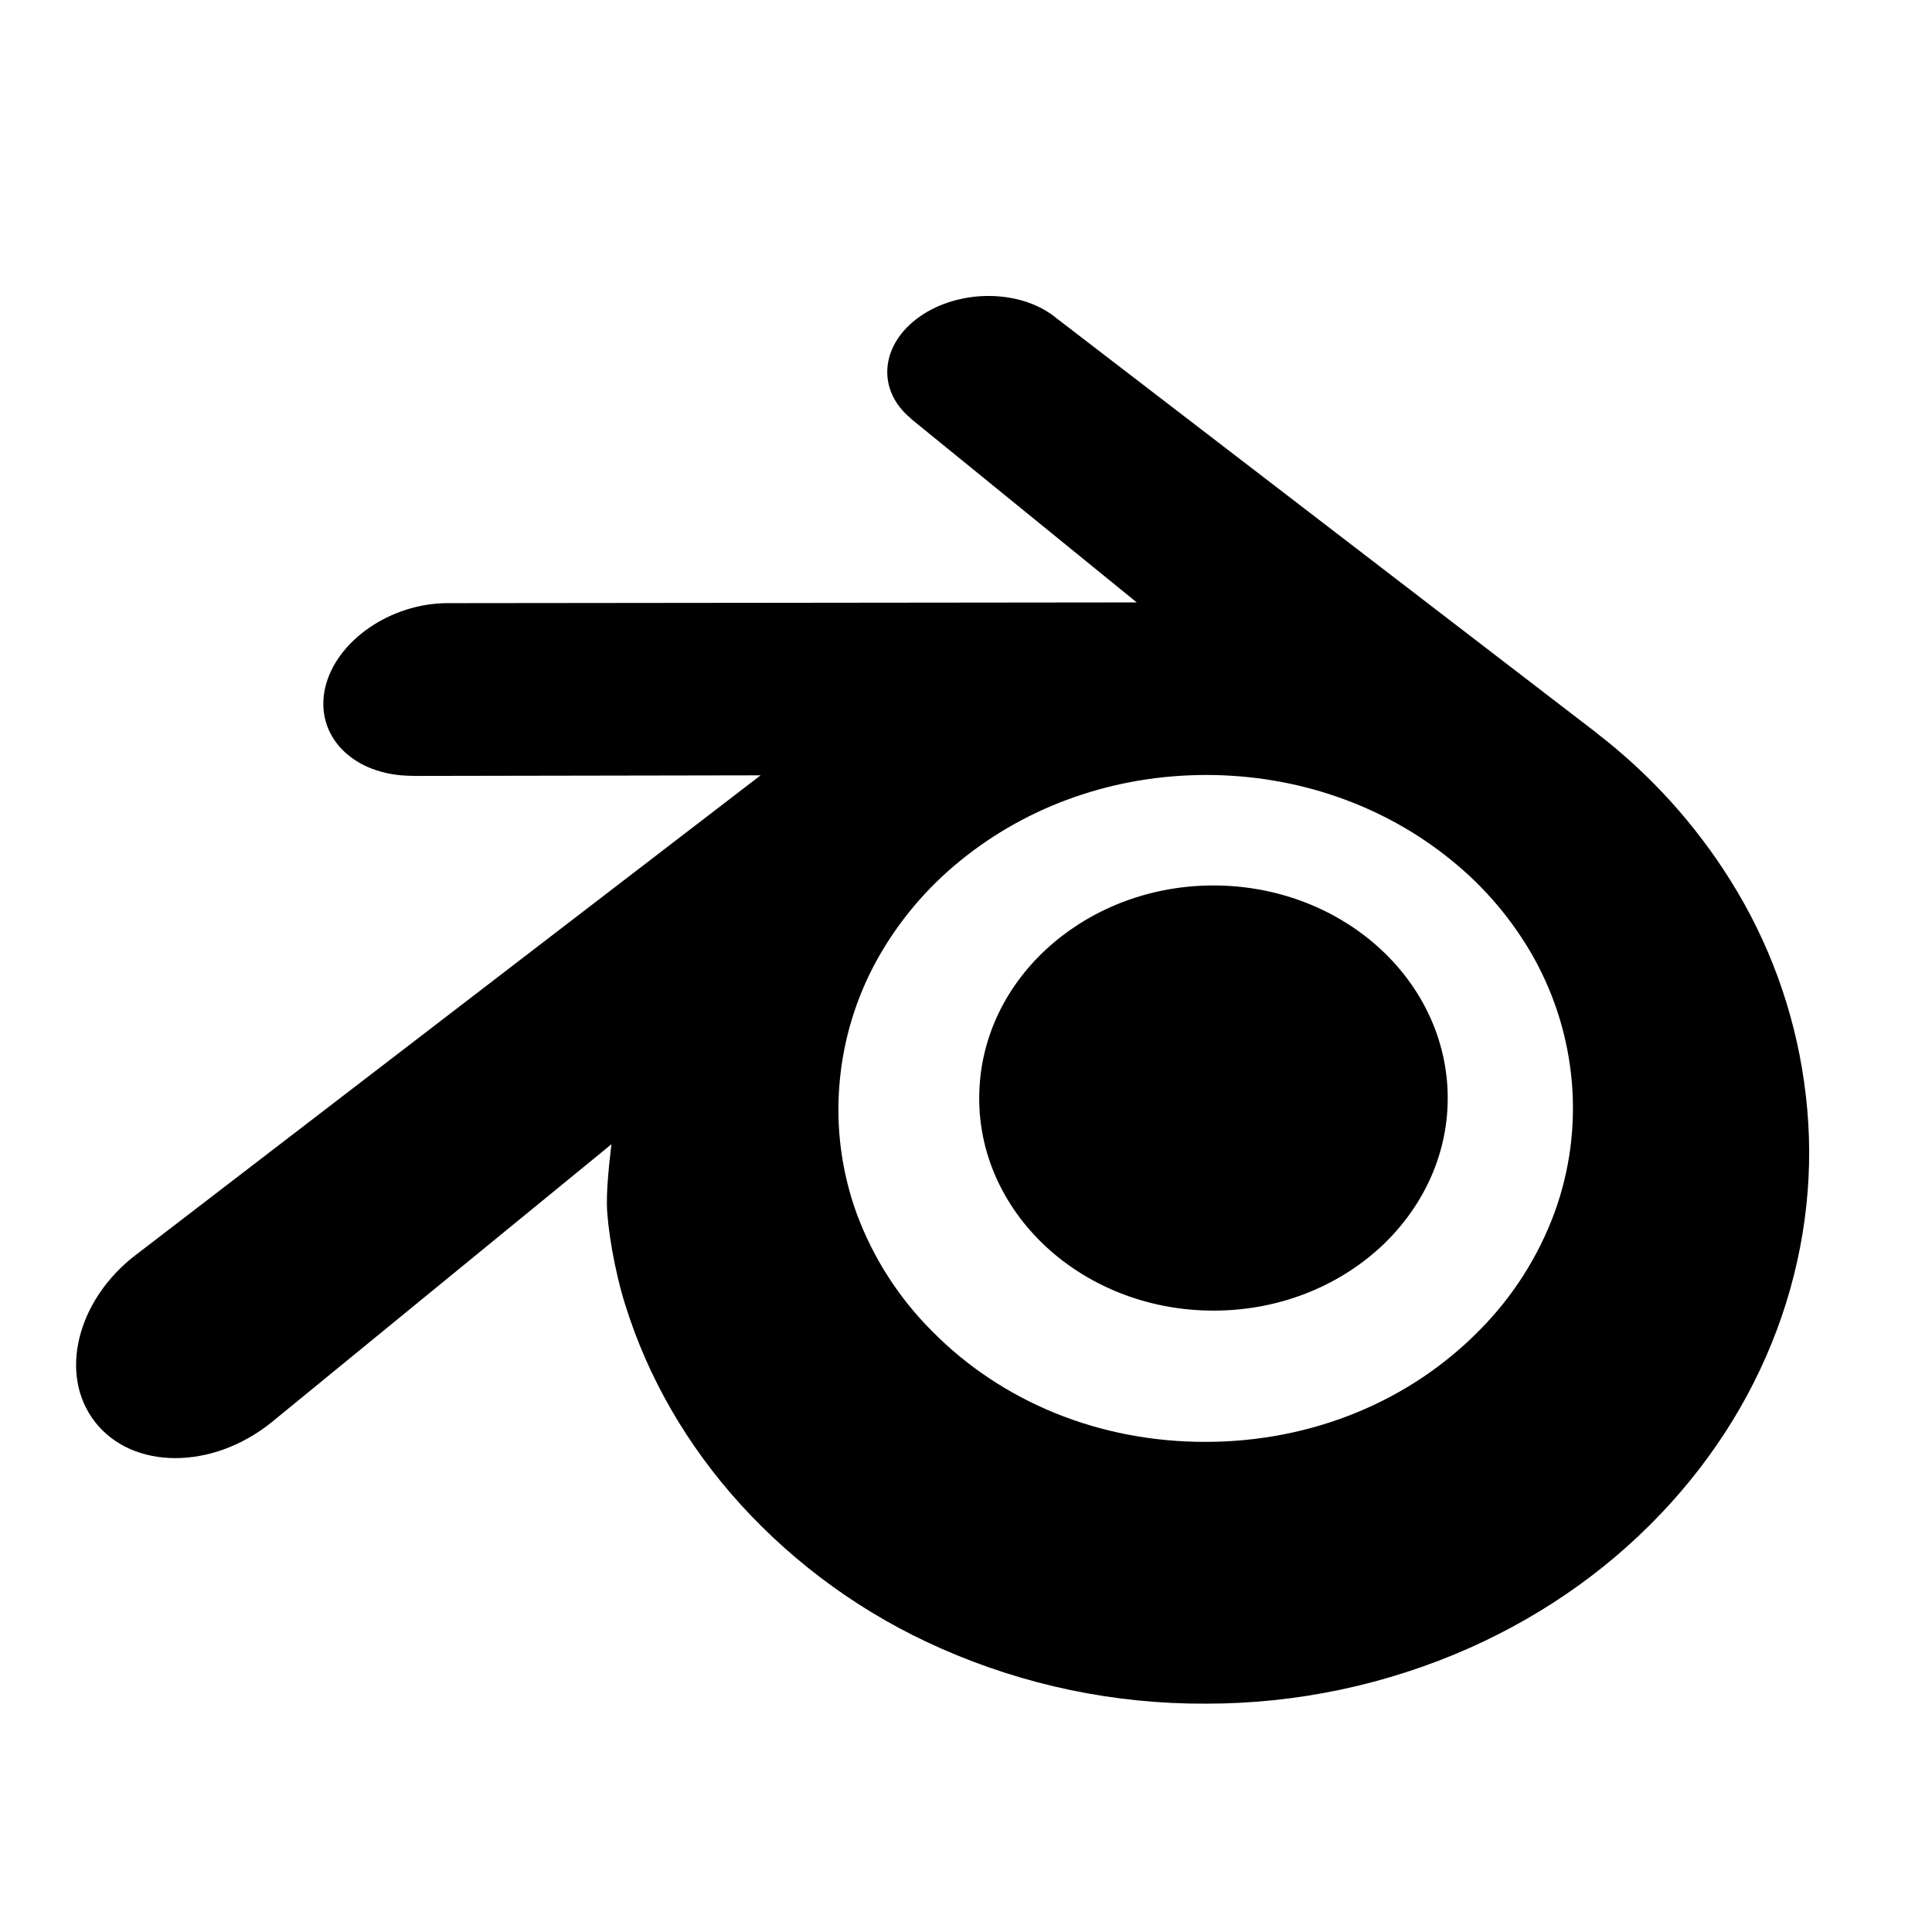
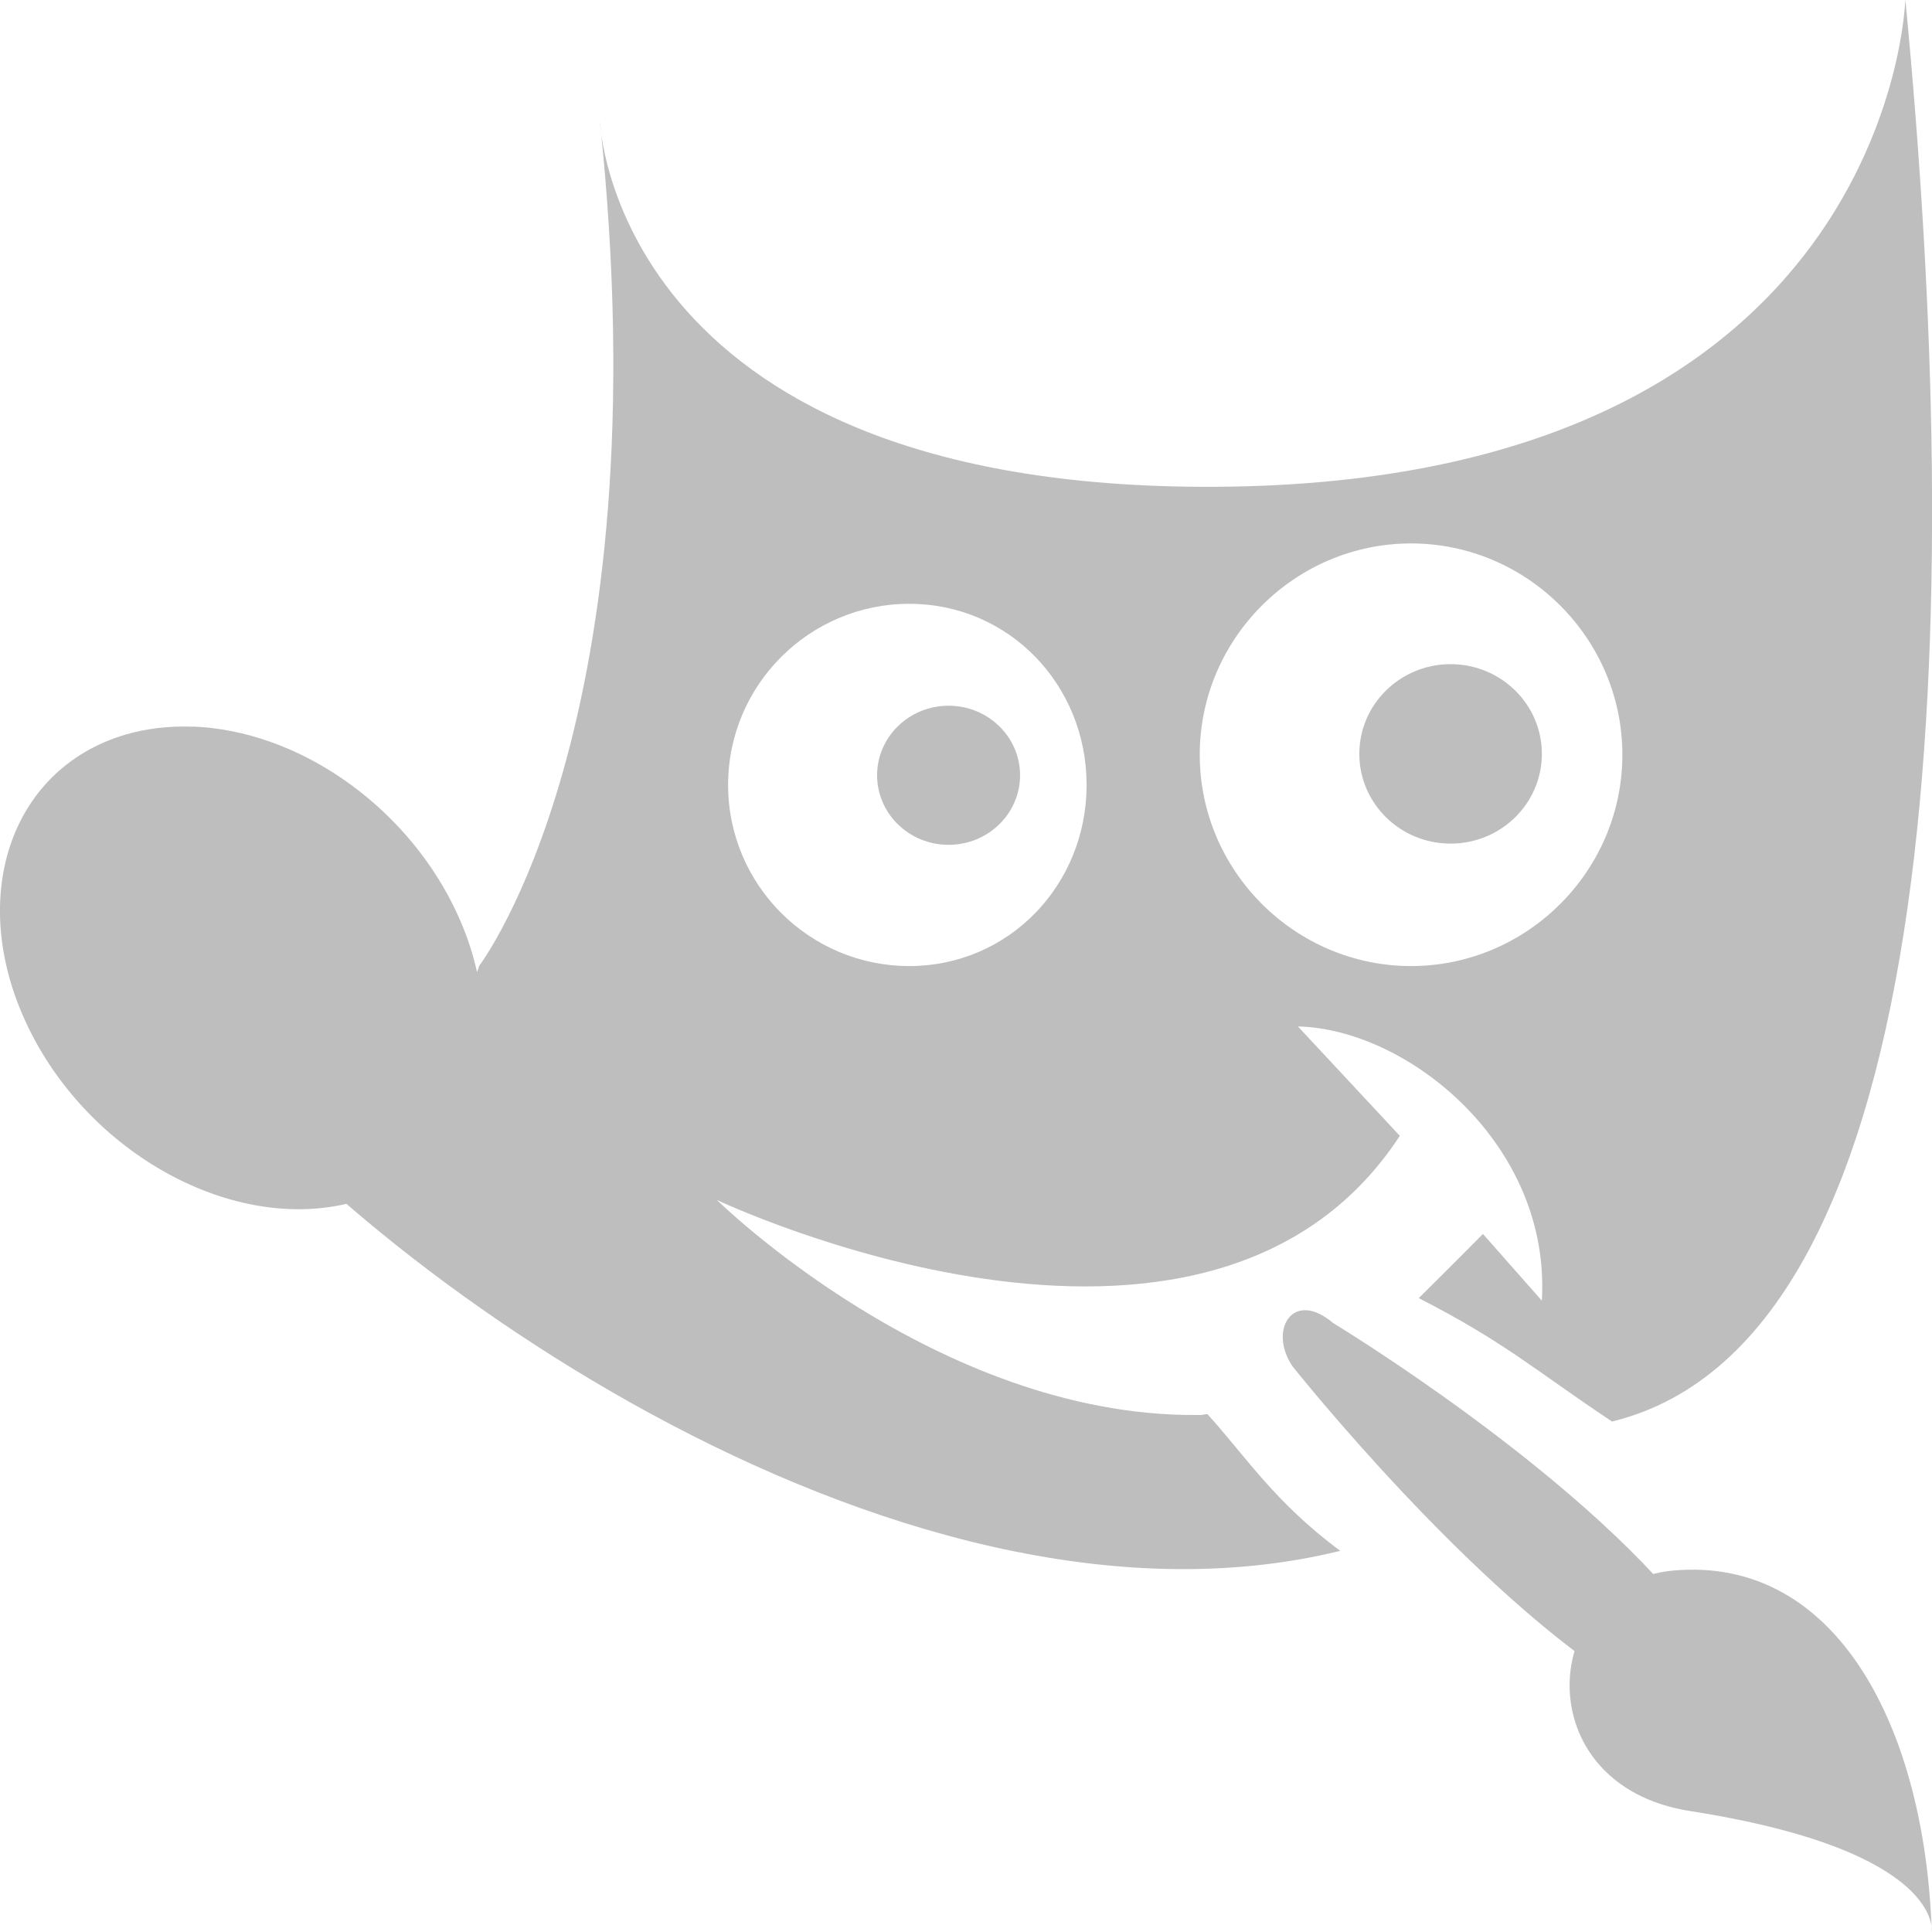
- <svg xmlns="http://www.w3.org/2000/svg" width="16" height="16" version="1.1" id="svg8">
-   <defs id="defs12" />
-   <path id="path6" style="fill:#000000;stroke-width:0.318" d="m 5.026,9.974 c 0.003,0.187 0.063,0.551 0.153,0.835 0.188,0.601 0.508,1.158 0.953,1.649 a 4.924,4.924 0 0 0 1.666,1.196 5.357,5.357 0 0 0 2.188,0.455 5.373,5.373 0 0 0 2.188,-0.463 c 0.648,-0.29 1.209,-0.696 1.665,-1.201 0.444,-0.492 0.763,-1.05 0.952,-1.652 0.095,-0.304 0.154,-0.612 0.179,-0.922 0.024,-0.305 0.014,-0.611 -0.03,-0.916 A 4.258,4.258 0 0 0 14.332,7.293 4.657,4.657 0 0 0 13.224,6.072 l 6.35e-4,-6.349e-4 -4.483,-3.442 -0.011,-0.009 C 8.436,2.394 7.942,2.395 7.618,2.621 7.291,2.85 7.254,3.228 7.545,3.467 l -9.522e-4,9.522e-4 1.87,1.521 -5.699,0.006 h -0.008 c -0.471,3.218e-4 -0.923,0.31 -1.014,0.7 -0.091,0.398 0.229,0.728 0.718,0.73 v 0.001 l 2.888,-0.005 -5.155,3.957 -0.02,0.015 C 0.638,10.765 0.481,11.384 0.787,11.776 1.098,12.175 1.759,12.175 2.25,11.778 L 5.064,9.476 c 0,0 -0.041,0.311 -0.038,0.498 z m 7.229,1.04 c -0.579,0.591 -1.39,0.926 -2.269,0.927 -0.879,0.002 -1.69,-0.33 -2.27,-0.92 A 2.697,2.697 0 0 1 7.095,10.051 2.523,2.523 0 0 1 6.953,8.968 2.563,2.563 0 0 1 7.264,7.947 2.818,2.818 0 0 1 7.954,7.127 C 8.517,6.668 9.234,6.419 9.985,6.418 10.736,6.417 11.453,6.664 12.016,7.121 a 2.805,2.805 0 0 1 0.69,0.817 c 0.172,0.312 0.279,0.657 0.311,1.02 A 2.525,2.525 0 0 1 12.874,10.042 2.712,2.712 0 0 1 12.255,11.014 M 8.112,9.005 C 8.138,8.527 8.373,8.105 8.726,7.807 9.073,7.513 9.54,7.333 10.049,7.333 c 0.509,0 0.976,0.179 1.323,0.473 0.353,0.299 0.588,0.721 0.615,1.199 0.027,0.492 -0.171,0.949 -0.517,1.288 -0.353,0.344 -0.857,0.561 -1.42,0.561 -0.563,0 -1.067,-0.217 -1.421,-0.561 C 8.282,9.954 8.084,9.497 8.112,9.005" />
+ <svg xmlns="http://www.w3.org/2000/svg" xmlns:ns1="http://www.openswatchbook.org/uri/2009/osb" xmlns:xlink="http://www.w3.org/1999/xlink" viewBox="0 0 24 24" id="svg7384" height="24" width="24" version="1.1">
+   <defs id="defs7386">
+     <linearGradient gradientTransform="matrix(0.3468259,0,0,0.3062089,-13.35187,122.0386)" ns1:paint="solid" id="linearGradient19282-4">
+       <stop id="stop19284-0" offset="0" style="stop-color:#bebebe;stop-opacity:1;" />
+     </linearGradient>
+     <linearGradient gradientTransform="translate(421.7121,263.9938)" gradientUnits="userSpaceOnUse" y2="303.126" x2="334.791" y1="303.126" x1="330.793" id="linearGradient7658" xlink:href="#linearGradient19282-4" />
+     <linearGradient gradientTransform="translate(421.7121,263.9938)" gradientUnits="userSpaceOnUse" y2="201.499" x2="279" y1="201.499" x1="264.562" id="linearGradient7664" xlink:href="#linearGradient19282-4" />
+     <linearGradient gradientTransform="translate(421.7121,263.9938)" gradientUnits="userSpaceOnUse" y2="207.426" x2="276.998" y1="207.426" x1="273.622" id="linearGradient7670" xlink:href="#linearGradient19282-4" />
+     <linearGradient gradientTransform="translate(421.7121,263.9938)" gradientUnits="userSpaceOnUse" y2="209.5" x2="278.999" y1="209.5" x1="276" id="linearGradient7672" xlink:href="#linearGradient19282-4" />
+     <linearGradient gradientTransform="translate(421.7121,263.9938)" gradientUnits="userSpaceOnUse" y2="201.423" x2="271.448" y1="201.423" x1="270.264" id="linearGradient7678" xlink:href="#linearGradient19282-4" />
+     <linearGradient gradientTransform="translate(410.6348,177.6382)" gradientUnits="userSpaceOnUse" y2="-15.5" x2="34.471" y1="-15.5" x1="33" id="linearGradient7684" xlink:href="#linearGradient19282-4" />
+   </defs>
+   <g transform="matrix(1.500001,0,0,1.500001,54.14865,-145.4439)" style="display:inline" id="stock">
+     <g id="gimp-wilber" style="display:inline" transform="translate(-177.0993,-542.0375)">
+       <g transform="translate(-122,443.9985)" style="display:inline" id="gimp">
+         <g id="applications-gimp">
+           <rect style="fill:none;stroke:none" id="rect5139" width="15.998" height="15.998" x="263" y="195.003" />
+           <path style="display:inline;overflow:visible;visibility:visible;fill:url(#linearGradient7664);fill-opacity:1;fill-rule:evenodd;stroke:none;stroke-width:0.674;marker:none;enable-background:new" d="m 278.779,195.002 c 0,0 -0.113,4.062 -5.843,4.031 -4.865,-0.027 -4.968,-3.031 -4.968,-3.031 0.53,5 -1,6.999 -1,6.999 0,0 -0.109,0.716 -2.406,0.594 1.216,1.734 5.822,5.161 9.538,4.25 -0.544,-0.402 -0.789,-0.79 -1.101,-1.133 -0.083,0.011 -0.008,0.007 -0.094,0.008 -2.15,0.011 -3.968,-1.781 -3.968,-1.781 0,0 4.051,1.922 5.656,-0.531 l -0.844,-0.906 c 0.911,0.022 2.097,0.978 2.02,2.271 -0.544,-0.618 -0.488,-0.552 -0.488,-0.552 0,0 -0.218,0.221 -0.531,0.531 0.717,0.368 0.944,0.584 1.6,1.022 2.804,-0.683 2.914,-6.749 2.43,-11.771 z m -4.093,4.5 c 0.96,0 1.75,0.787 1.75,1.75 0,0.963 -0.79,1.75 -1.75,1.75 -0.96,0 -1.75,-0.787 -1.75,-1.75 0,-0.963 0.79,-1.75 1.75,-1.75 z m -4.156,0.5 c 0.826,0 1.469,0.671 1.469,1.5 0,0.828 -0.643,1.5 -1.469,1.5 -0.826,0 -1.5,-0.671 -1.5,-1.5 0,-0.828 0.674,-1.5 1.5,-1.5 z" id="path7016" />
+           <path style="fill:url(#linearGradient7678);fill-opacity:1;stroke:none" d="m 270.856,200.846 c -0.327,0 -0.592,0.258 -0.592,0.576 0,0.318 0.265,0.576 0.592,0.576 0.327,0 0.592,-0.258 0.592,-0.576 0,-0.318 -0.265,-0.576 -0.592,-0.576 z" id="path5373" />
+           <ellipse ry="0.5" rx="0.736" cy="-15.5" cx="33.736" style="fill:url(#linearGradient7684);fill-opacity:1;stroke:none" id="path5375" transform="matrix(1.026976,0,0,1.486132,240.3674,224.2799)" />
+           <path id="path7023" transform="translate(-67.79229,-100.1092)" d="m 332.391,301.129 a 2.224,1.746 45.007 0 0 -0.561,0.066 2.224,1.746 45.007 0 0 -0.791,2.449 2.224,1.746 45.007 0 0 2.715,1.412 2.224,1.746 45.007 0 0 0.791,-2.449 2.224,1.746 45.007 0 0 -2.154,-1.479 z" style="display:inline;overflow:visible;visibility:visible;fill:url(#linearGradient7658);fill-opacity:1;fill-rule:evenodd;stroke:none;stroke-width:1.556;marker:none;enable-background:new" />
+           <path id="path6937" d="m 276.514,209 0.485,-0.605 c -0.951,-1.223 -2.959,-2.437 -2.959,-2.437 -0.33,-0.282 -0.539,0.055 -0.337,0.357 0,0 1.506,1.899 2.811,2.685 z" style="display:inline;overflow:visible;visibility:visible;fill:url(#linearGradient7670);fill-opacity:1;fill-rule:nonzero;stroke:none;stroke-width:0.274;marker:none" />
+           <path id="path7040" d="m 278.998,211 c -0.054,-1.669 -0.775,-3.114 -2.14,-2.992 -1.1,0.099 -1.237,1.777 0.14,1.992 2.101,0.329 2,1 2,1 z" style="display:inline;overflow:visible;visibility:visible;fill:url(#linearGradient7672);fill-opacity:1;fill-rule:nonzero;stroke:none;stroke-width:0.2;marker:none" />
+         </g>
+       </g>
+     </g>
+   </g>
</svg>
